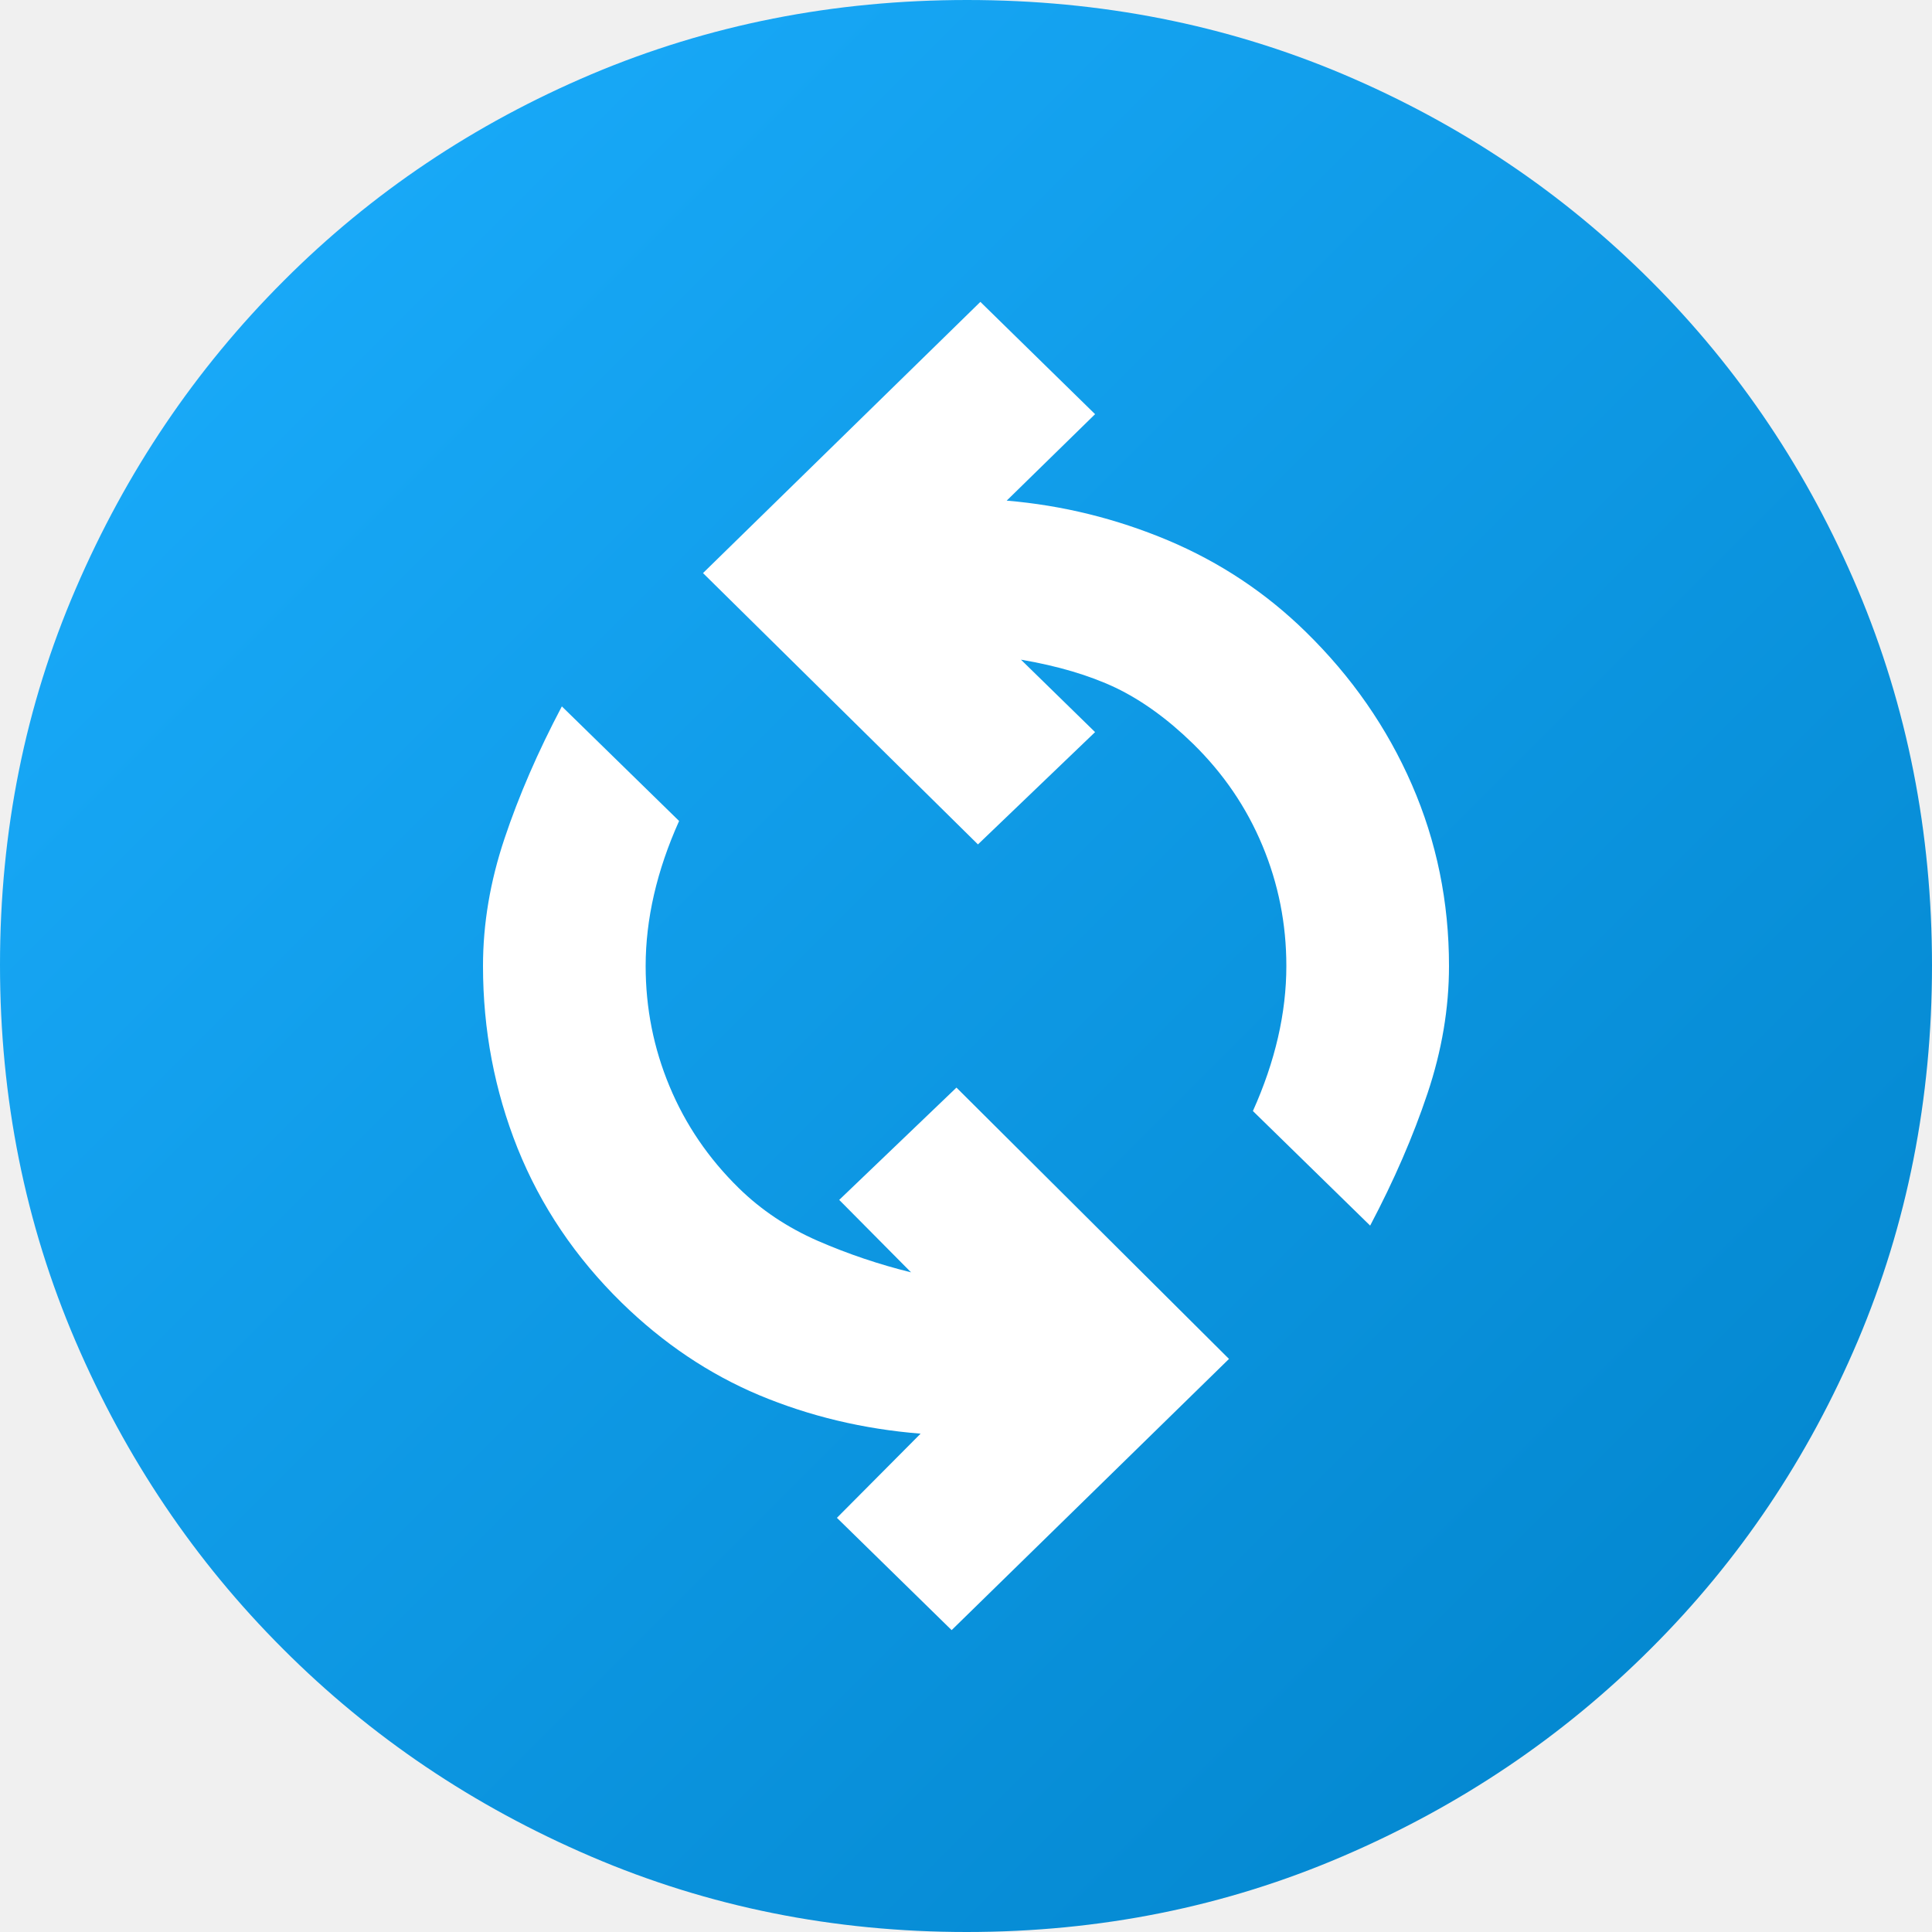
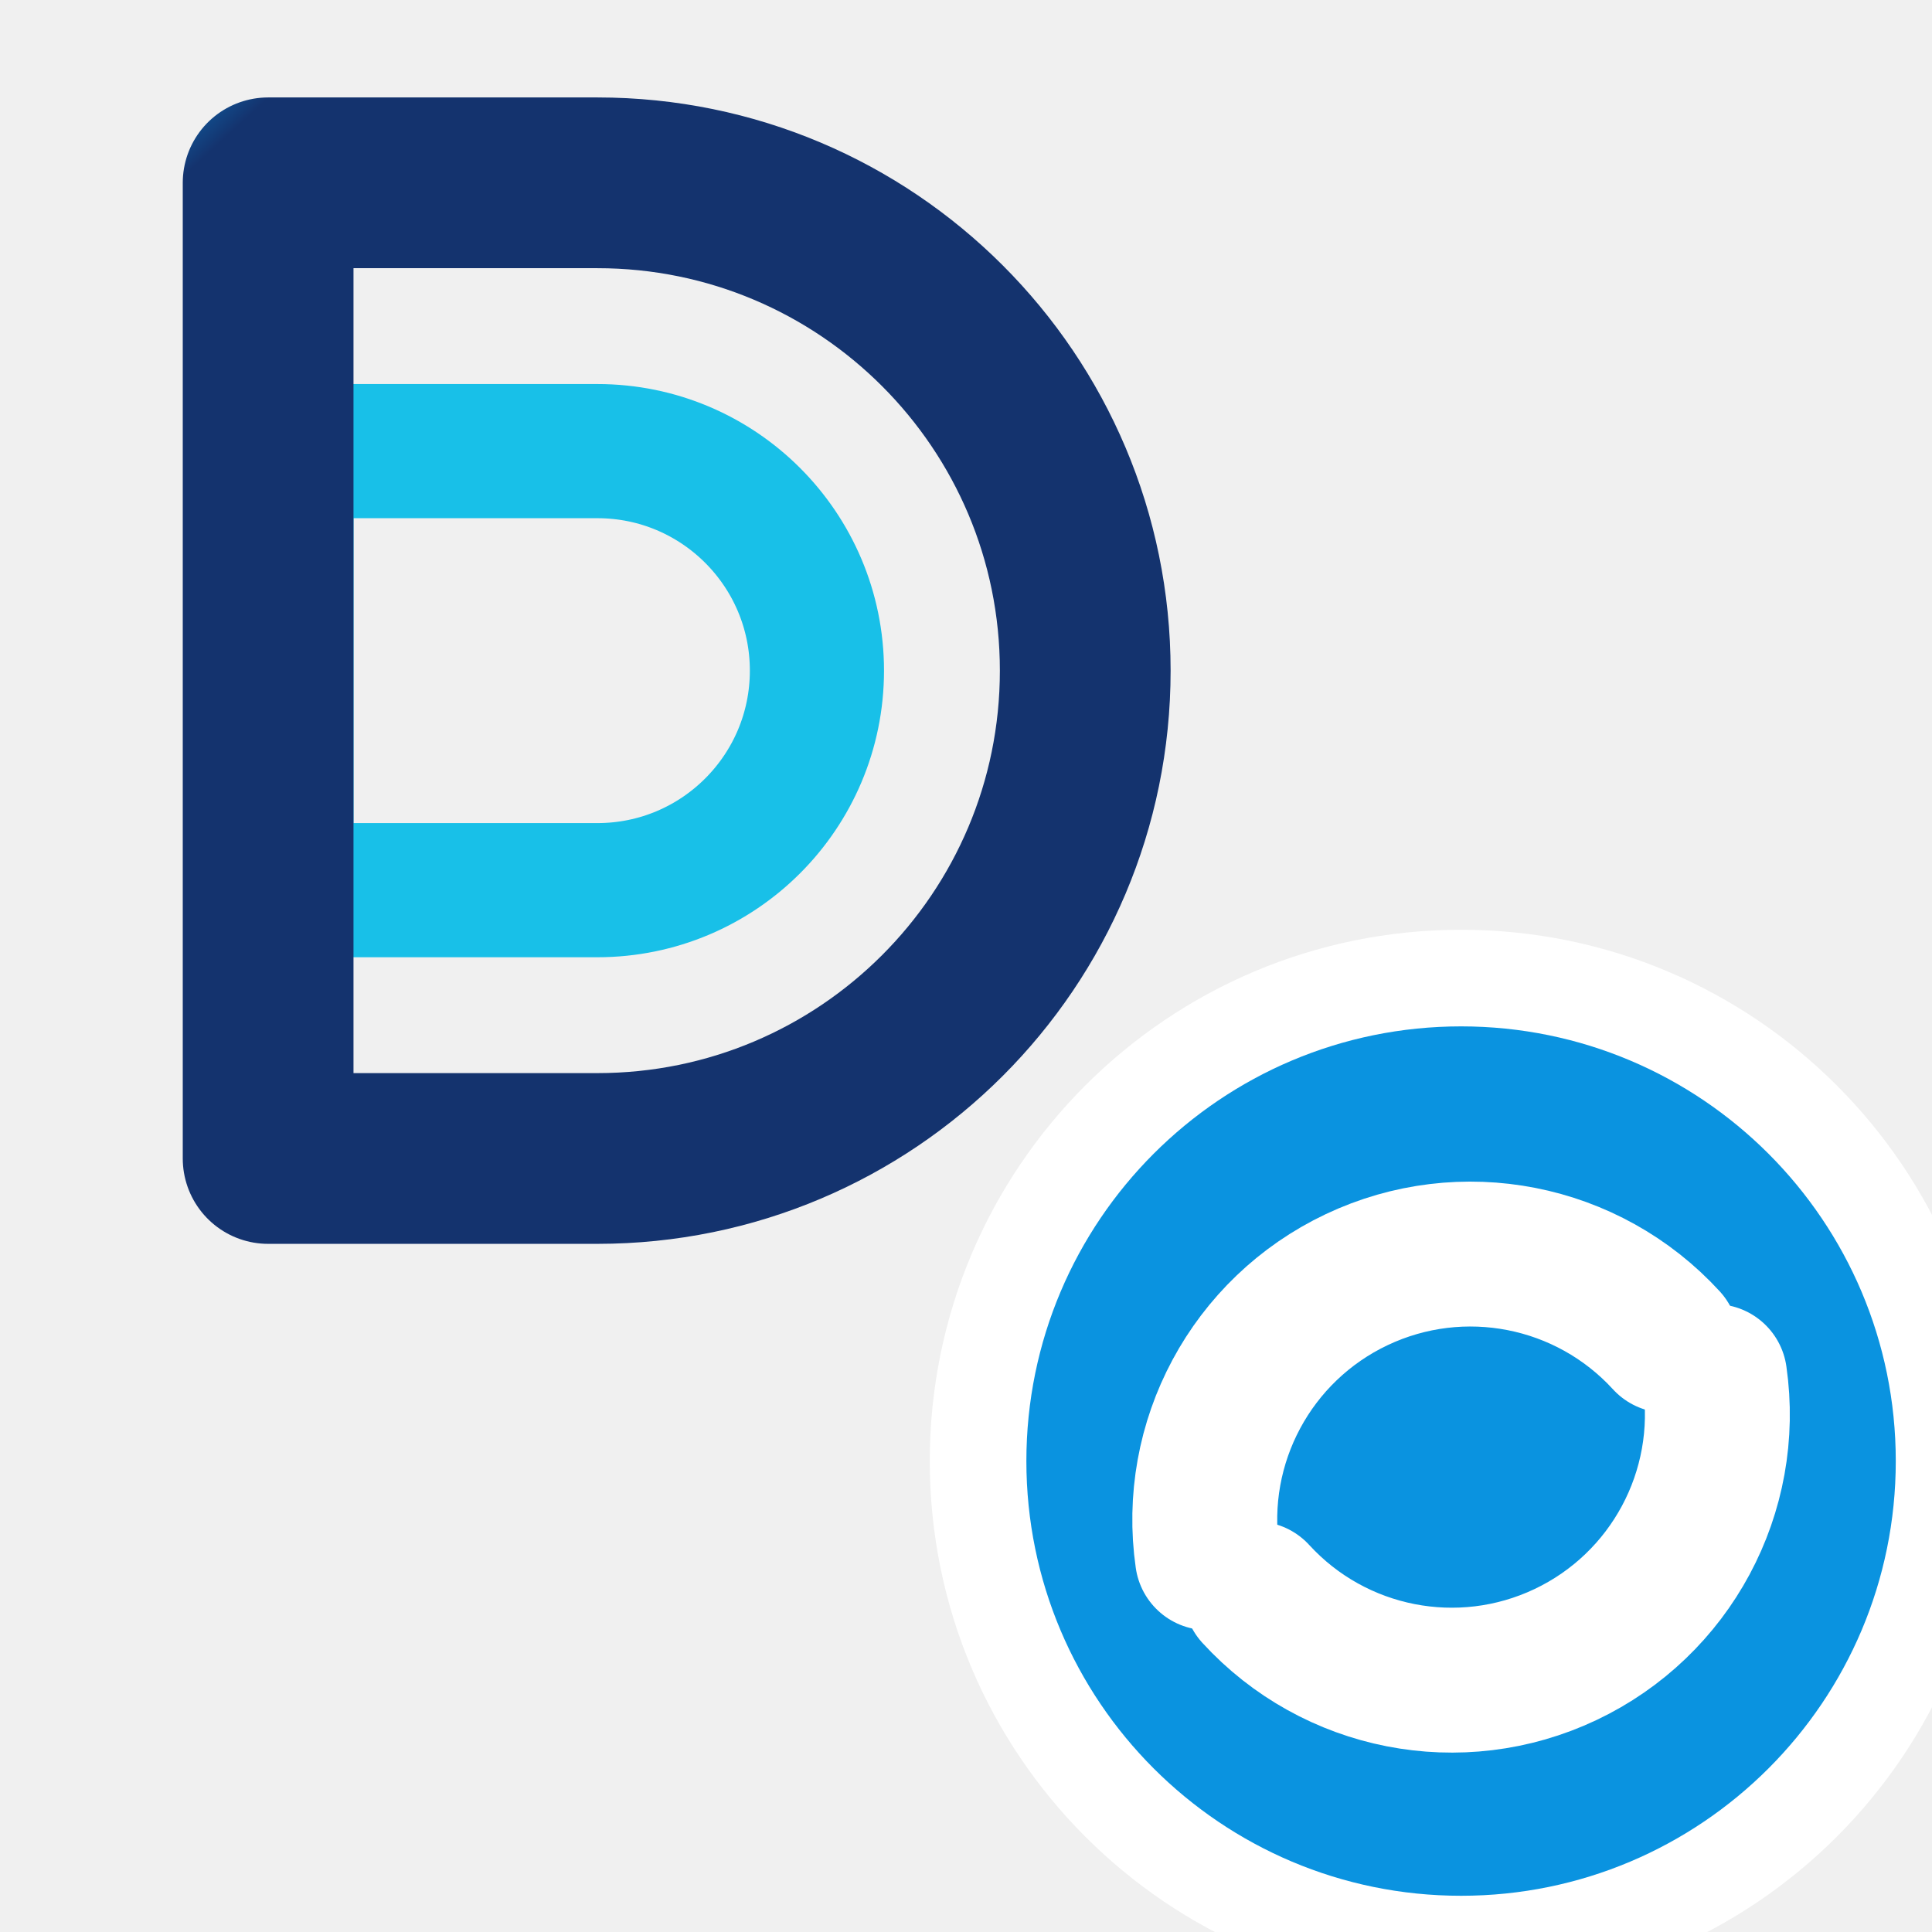
<svg xmlns="http://www.w3.org/2000/svg" width="16" height="16" viewBox="0 0 16 16">
  <defs>
-     <linearGradient id="a" x1="100%" x2="0%" y1="100%" y2="0%">
-       <stop offset="0%" stop-color="#0082C9" />
-       <stop offset="100%" stop-color="#1CAFFF" />
+     <linearGradient id="markOuter" gradientUnits="userSpaceOnUse" x1="1" y1="1" x2="13" y2="14">
+       <stop offset="0" stop-color="#2DD4FF" />
+       <stop offset=".48" stop-color="#0A93E0" />
+       <stop offset="1" stop-color="#14336E" />
+     </linearGradient>
+     <linearGradient id="markInner" gradientUnits="userSpaceOnUse" x1="2" y1="4" x2="9" y2="11">
+       <stop offset="0" stop-color="#7DEFFF" />
+       <stop offset="1" stop-color="#18C0E8" />
+     </linearGradient>
+     <linearGradient id="markOuterOff" gradientUnits="userSpaceOnUse" x1="1" y1="1" x2="13" y2="14">
+       <stop offset="0" stop-color="#B8B8B8" />
+       <stop offset="1" stop-color="#6E6E6E" />
+     </linearGradient>
+     <linearGradient id="markInnerOff" gradientUnits="userSpaceOnUse" x1="2" y1="4" x2="9" y2="11">
+       <stop offset="0" stop-color="#B8B8B8" />
+       <stop offset="1" stop-color="#949494" />
    </linearGradient>
  </defs>
-   <g fill="none">
-     <path fill="url(#a)" fill-rule="evenodd" d="M8.005,16 C6.904,16 5.867,15.792 4.895,15.375 C3.922,14.958 3.072,14.385 2.344,13.656 C1.615,12.928 1.042,12.078 0.625,11.106 C0.208,10.134 0,9.096 0,7.991 C0,6.883 0.209,5.845 0.627,4.876 C1.044,3.907 1.618,3.057 2.348,2.327 C3.077,1.596 3.928,1.026 4.898,0.615 C5.868,0.205 6.905,1.13686838e-13 8.009,1.13686838e-13 C9.117,1.13686838e-13 10.155,0.205 11.124,0.615 C12.093,1.026 12.942,1.596 13.673,2.327 C14.404,3.058 14.974,3.909 15.385,4.881 C15.795,5.853 16,6.891 16,7.996 C16,9.101 15.795,10.138 15.385,11.106 C14.974,12.074 14.404,12.923 13.673,13.652 C12.943,14.382 12.092,14.956 11.12,15.373 C10.148,15.791 9.11,16 8.005,16 Z" />
-     <path fill="#FFF" d="M7.881,13.5 L10.178,11.254 L7.921,9.007 L6.95,9.937 L7.545,10.537 C7.281,10.472 7.023,10.385 6.772,10.276 C6.521,10.166 6.304,10.021 6.119,9.84 C5.868,9.594 5.677,9.314 5.545,8.997 C5.413,8.681 5.347,8.349 5.347,8 C5.347,7.806 5.37,7.609 5.416,7.409 C5.462,7.209 5.531,7.006 5.624,6.799 L4.653,5.85 C4.455,6.225 4.297,6.589 4.178,6.945 C4.059,7.3 4,7.651 4,8 C4,8.529 4.096,9.033 4.287,9.511 C4.479,9.988 4.766,10.414 5.149,10.789 C5.492,11.124 5.871,11.379 6.287,11.554 C6.703,11.728 7.149,11.835 7.624,11.873 L6.931,12.57 L7.881,13.5 Z M11.347,10.15 C11.545,9.775 11.703,9.411 11.822,9.055 C11.941,8.7 12,8.349 12,8 C12,7.471 11.898,6.97 11.693,6.499 C11.488,6.028 11.195,5.605 10.812,5.231 C10.482,4.908 10.102,4.656 9.673,4.475 C9.244,4.295 8.799,4.185 8.337,4.146 L9.069,3.43 L8.119,2.5 L5.822,4.746 L8.099,6.993 L9.069,6.063 L8.455,5.463 C8.759,5.515 9.02,5.592 9.238,5.695 C9.455,5.799 9.67,5.954 9.881,6.16 C10.132,6.406 10.323,6.686 10.455,7.003 C10.587,7.319 10.653,7.651 10.653,8 C10.653,8.194 10.63,8.391 10.584,8.591 C10.538,8.791 10.469,8.994 10.376,9.201 L11.347,10.15 Z" />
+   <g transform="translate(0.15,0.1) scale(0.101)" fill="none" stroke-linejoin="round" stroke-linecap="round">
+     <path d="M 22 36 H 47.5 A 18 18 0 0 1 47.5 72 H 22 Z" stroke="url(#markInner)" stroke-width="11" />
+     <path d="M 20.5 14 H 47.5 A 40 40 0 0 1 47.5 94 H 20.5 Z" stroke="url(#markOuter)" stroke-width="14" />
  </g>
+   <circle cx="12.1" cy="12.1" r="4.4" fill="#FFFFFF" />
+   <circle cx="12.1" cy="12.1" r="3.6" fill="#0A93E0" />
+   <path d="M 10.0 12.9 A 2.2 2.2 0 0 1 13.8 11.1" fill="none" stroke="#FFFFFF" stroke-width="1.2" stroke-linecap="round" stroke-linejoin="round" />
+   <path d="M 14.2 11.4 A 2.2 2.2 0 0 1 10.4 13.2" fill="none" stroke="#FFFFFF" stroke-width="1.2" stroke-linecap="round" stroke-linejoin="round" />
</svg>
